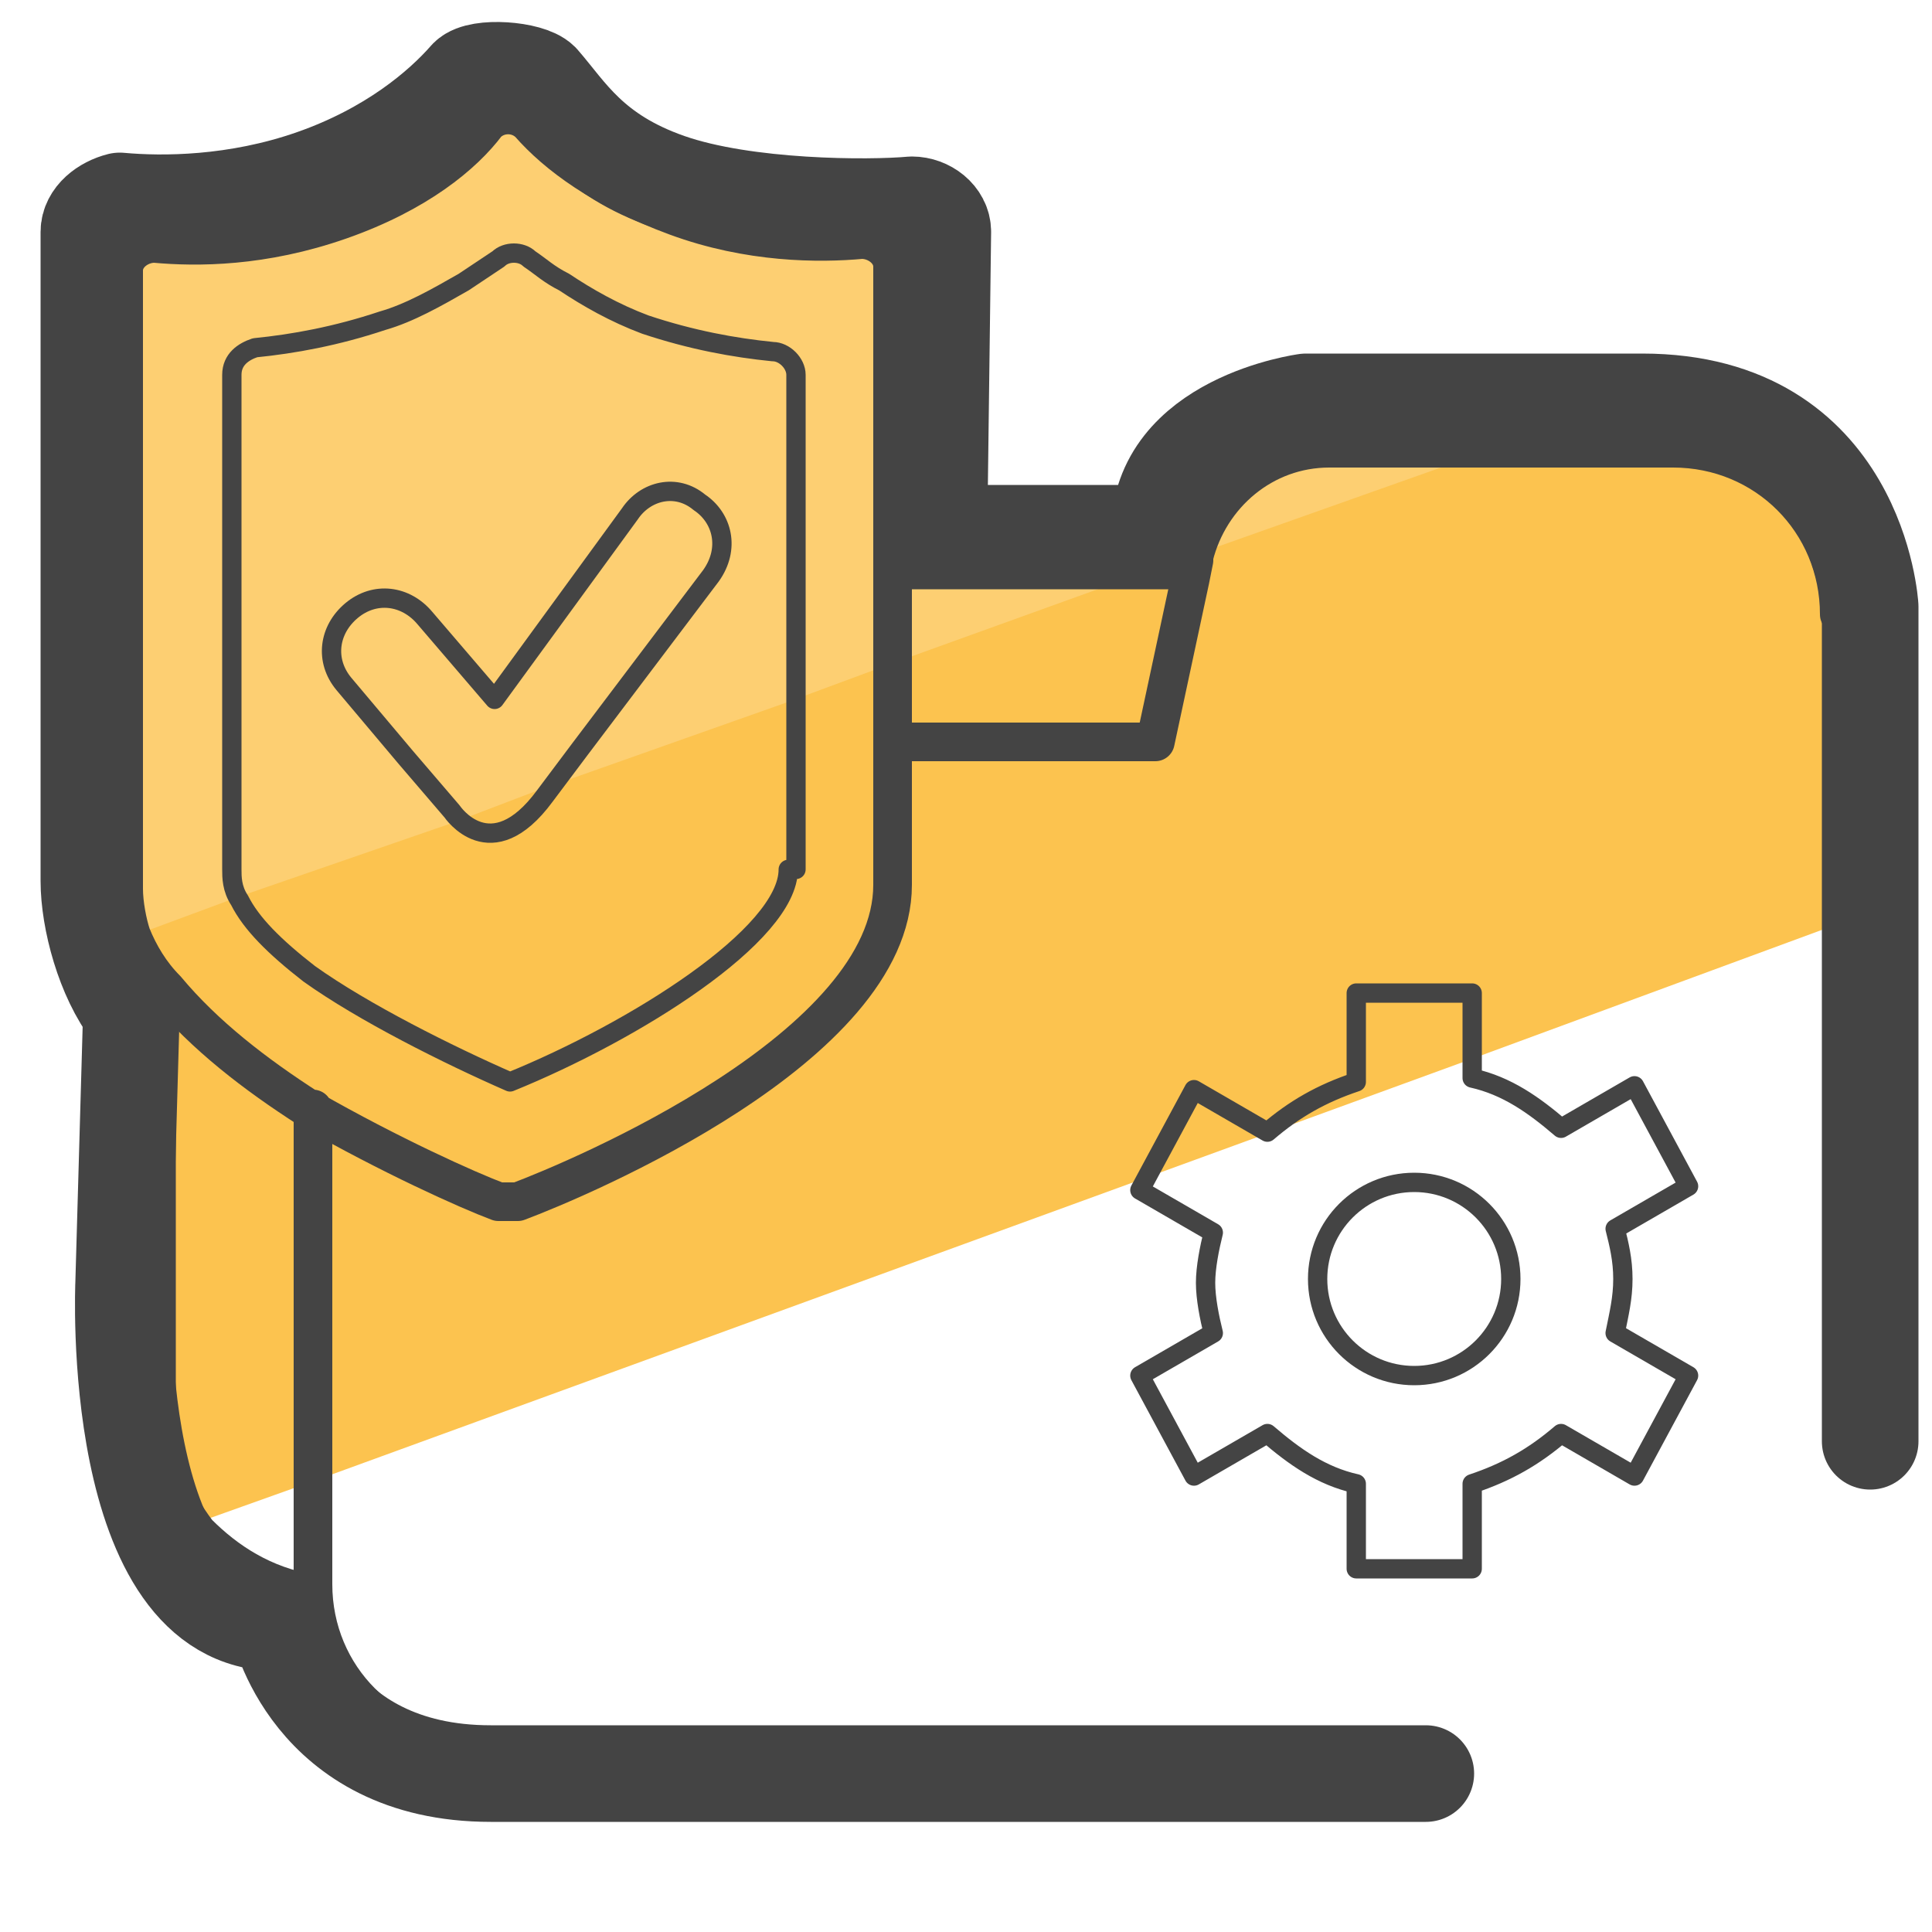
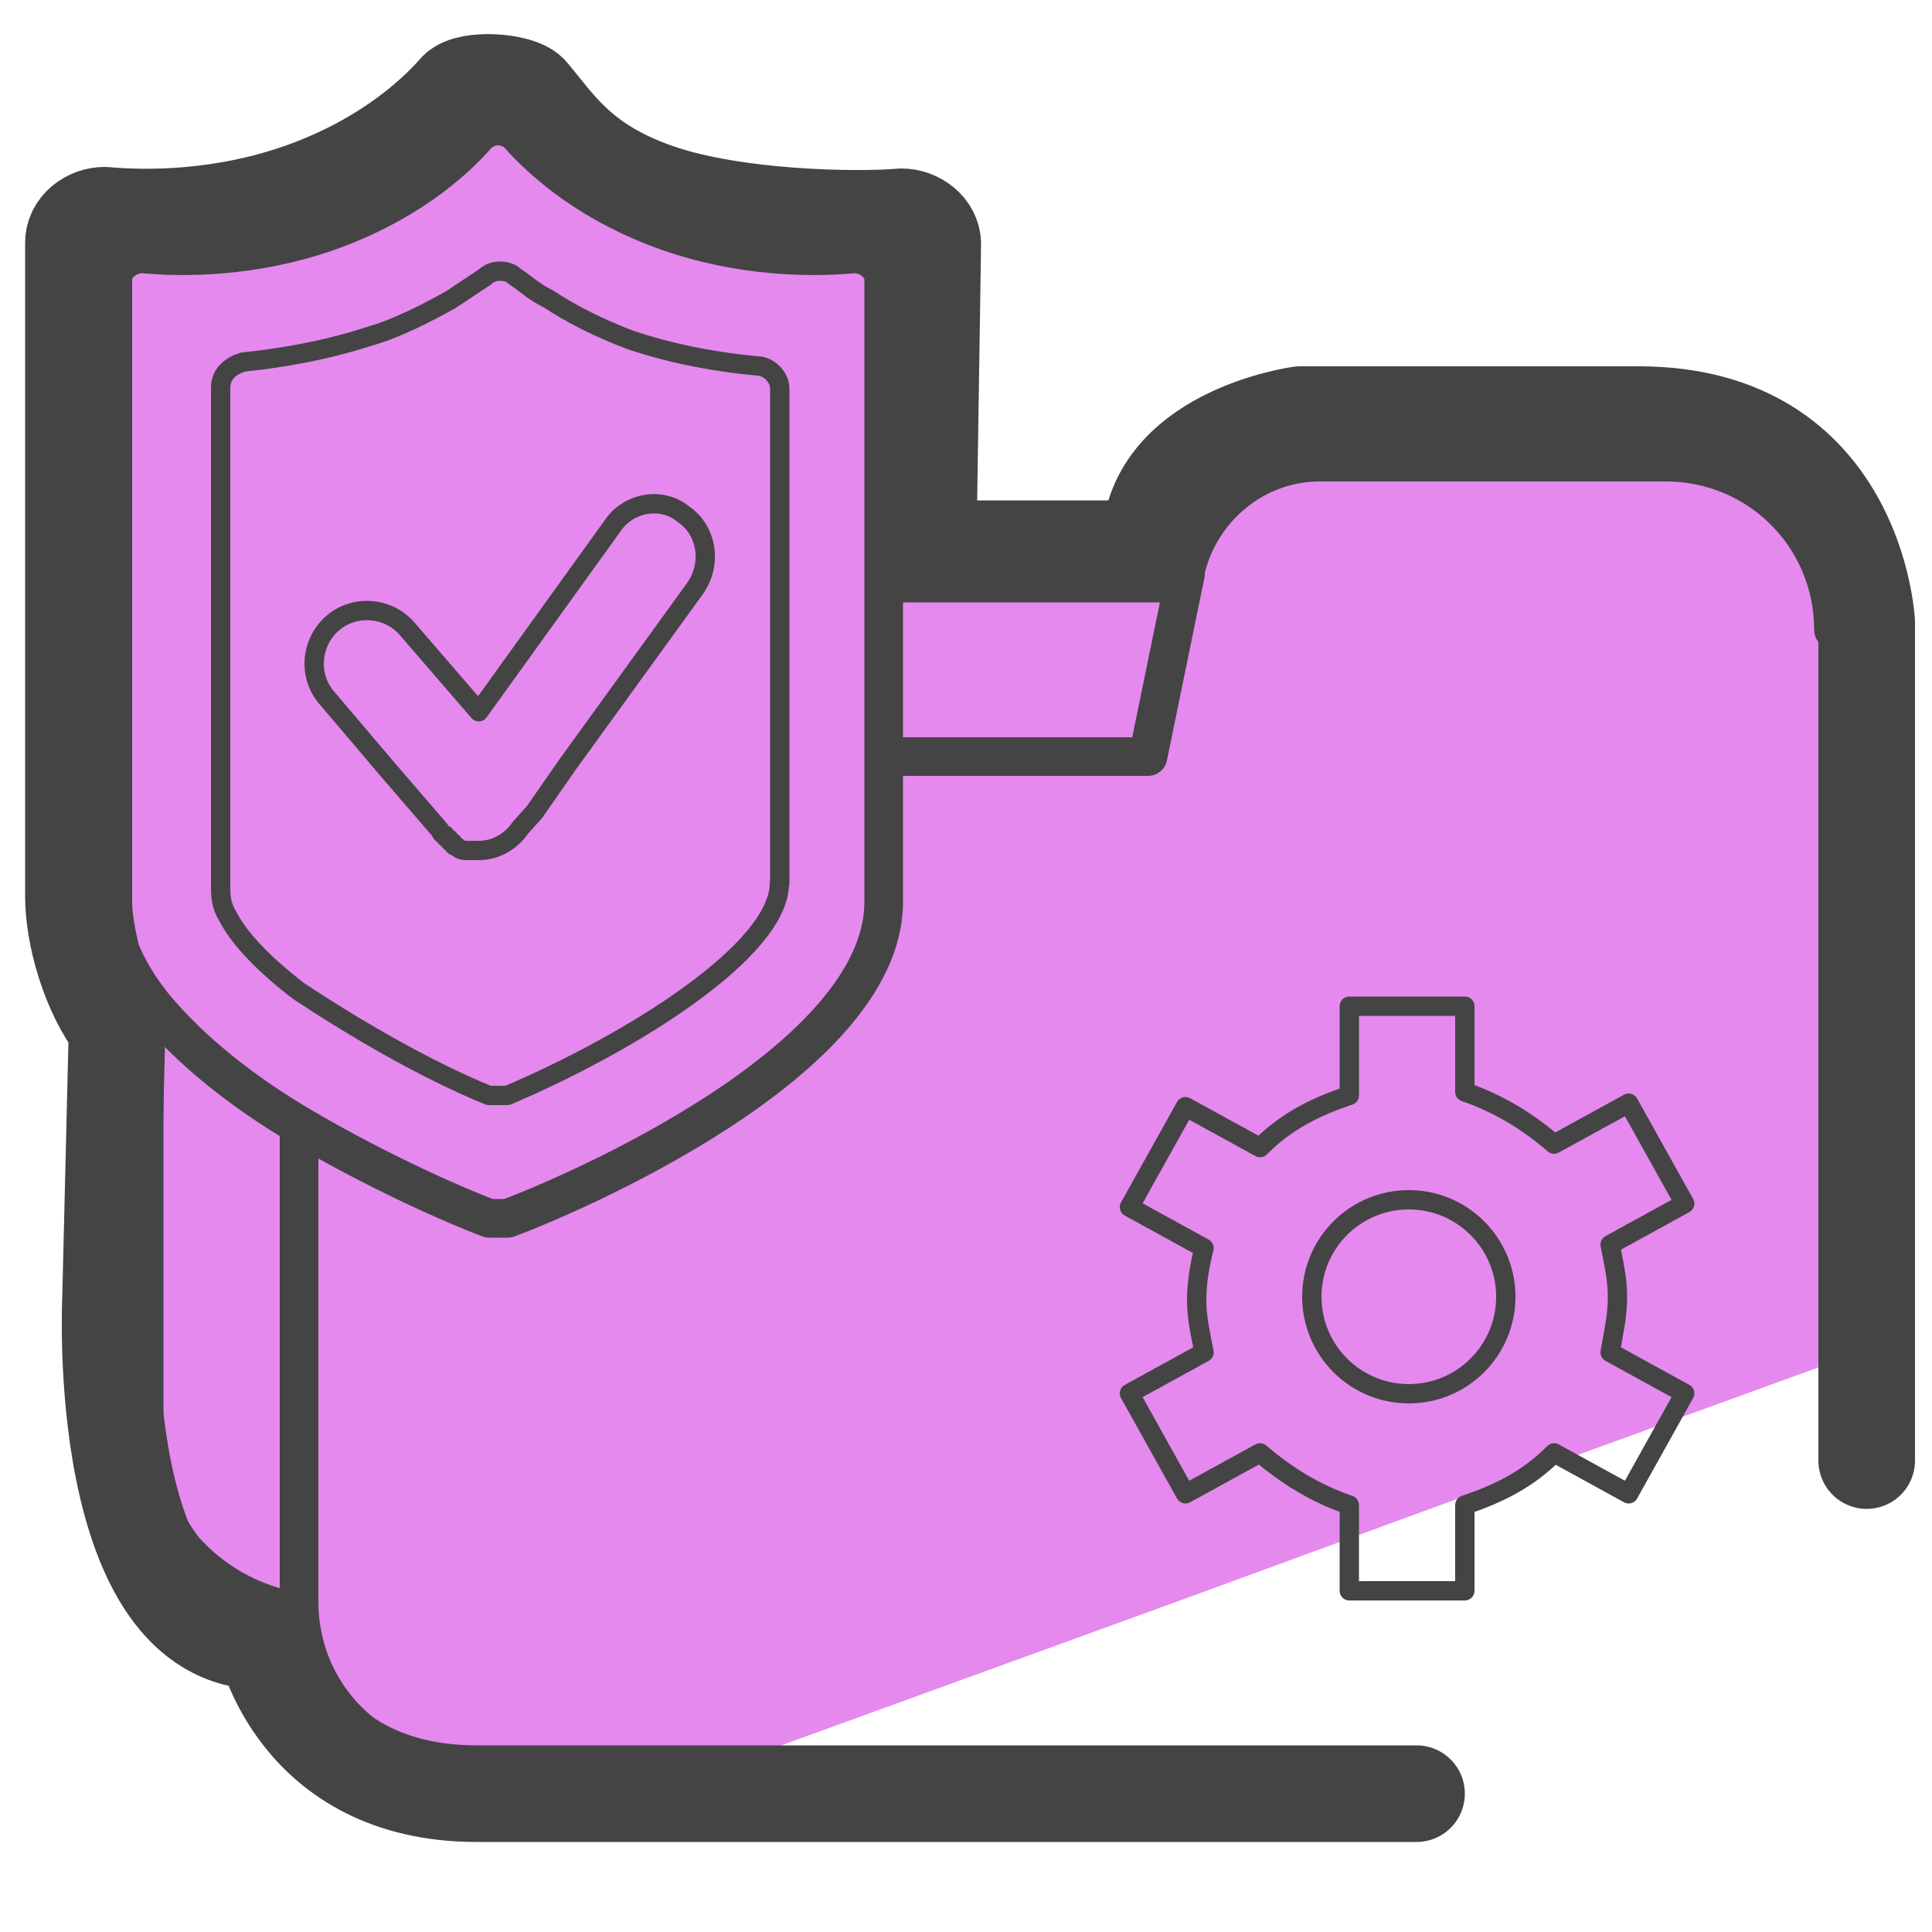
- <svg xmlns="http://www.w3.org/2000/svg" id="Layer_1" x="0" y="0" version="1.1" viewBox="0 0 50 50" xml:space="preserve">
-   <style>.st1{fill:#fdcf72}.st3{fill:none;stroke:#444;stroke-width:.5;stroke-linecap:round;stroke-linejoin:round;stroke-miterlimit:10}</style>
-   <path d="M6.3 23.2l-2.7 1c-.2-.4-.2-.8-.2-1.2V7c0-.4.4-.8.8-.7 1.1.1 2.9.1 4.8-.6s3.2-1.7 3.8-2.5c.3-.3.8-.3 1.1 0 .7.8 1.9 1.8 3.9 2.5s3.7.7 4.8.6c.4 0 .8.3.8.7v8h5.9l-6.1 2.2-2.7 1-6.5 2.4-7.7 2.6z" class="st1" />
-   <path fill="#fcc34f" d="M38.1 27.4l9.5-3.5v-8.1c0-2.4-1.9-4.3-4.5-4.2h-8.9c-1.6 0-3.1 1.2-3.5 2.8l-1.6.6-6.1 2.2-2.7 1-6.5 2.3-2.1.8-5.5 1.9-2.7 1c.2.5.5 1 .9 1.4v11c0 1 .4 1.9 1 2.7l2.8-1 21.4-7.8 8.5-3.1z" />
-   <path d="M23.1 6.9V10l-2.7 1-14.3 5.2-2.7 1V6.9c0-.4.4-.8.8-.7 1 .2 2.8.2 4.7-.5s3.2-1.7 3.8-2.5c.3-.3.8-.3 1.1 0 .7.8 1.9 1.8 3.9 2.5s3.7.7 4.8.6c.2 0 .6.2.6.6zm11.2 4.7h4.4l-7.9 2.8c.5-1.6 1.9-2.8 3.5-2.8z" class="st1" />
-   <path d="M8.1 28.7V41c-1.2-.2-2.1-.8-2.8-1.5-.6-.8-1-1.7-1-2.7V25.6c1 1.2 2.3 2.2 3.8 3.1zM30.8 15l-.9 4.2h-6.8V15h7.7z" class="st3" />
-   <path fill="none" stroke="#444" stroke-linecap="round" stroke-linejoin="round" stroke-miterlimit="10" d="M12.4 45.3c-2.4 0-4.3-1.9-4.3-4.3V28.7m15-5.8v-16c0-.4-.4-.7-.8-.7-1.1.1-2.9.1-4.8-.6S14.4 4 13.7 3.2c-.3-.3-.8-.3-1.1 0C12 4 10.8 5 8.8 5.7s-3.7.7-4.8.6c-.4 0-.8.3-.8.7v16c0 .4.1.9.2 1.2.2.5.5 1 .9 1.4 1 1.2 2.3 2.2 3.7 3.1 2.1 1.2 4.1 2.1 4.9 2.4h.5c1.6-.6 9.7-4 9.7-8.2v-3.7h6.8l.9-4.2.1-.5v-.1c.4-1.6 1.8-2.8 3.5-2.8h8.9c2.4 0 4.3 1.9 4.3 4.3" />
-   <path d="M11.7 21l-1.2-1.4-1.6-1.9c-.5-.6-.4-1.4.2-1.9.6-.5 1.4-.4 1.9.2l1.8 2.1 3.5-4.8c.4-.6 1.2-.8 1.8-.3.6.4.8 1.2.3 1.9L15 19.4l-.9 1.2c-1.4 1.9-2.4.4-2.4.4z" class="st3" />
-   <path fill="none" stroke="#444" stroke-linecap="round" stroke-linejoin="round" stroke-miterlimit="10" stroke-width="2.5" d="M48.4 37.3V15.7s-.3-5.3-5.9-5.3h-8.7s-3.8.5-3.8 3.4h-5.7l.1-7.8c0-.4-.4-.7-.8-.7-1.1.1-4.3.1-6.3-.6S14.7 2.9 14 2.1c-.3-.3-1.6-.4-1.9-.1-.7.8-2 1.9-4 2.6s-3.9.7-5 .6c-.4.1-.8.4-.8.8v16.8c0 1 .4 2.5 1.1 3.4l-.2 7s-.4 8.8 4 8.8c0 0 .8 3.9 5.5 3.9h24.2" />
-   <circle cx="36.6" cy="33.1" r="2.5" class="st3" />
-   <path d="M42 33.1c0-.5-.1-.9-.2-1.3l1.9-1.1-1.4-2.6-1.9 1.1c-.7-.6-1.4-1.1-2.3-1.3v-2.2h-3V28c-.9.3-1.6.7-2.3 1.3l-1.9-1.1-1.4 2.6 1.9 1.1c-.1.4-.2.9-.2 1.3s.1.9.2 1.3l-1.9 1.1 1.4 2.6 1.9-1.1c.7.6 1.4 1.1 2.3 1.3v2.2h3v-2.2c.9-.3 1.6-.7 2.3-1.3l1.9 1.1 1.4-2.6-1.9-1.1c.1-.5.2-.9.2-1.4zM20.4 22.5c0 1.7-4 4.2-7.2 5.5-1.6-.7-3.8-1.8-5.2-2.8-.9-.7-1.5-1.3-1.8-1.9-.2-.3-.2-.6-.2-.8V9.7c0-.4.3-.6.6-.7 1-.1 2.1-.3 3.3-.7.7-.2 1.4-.6 2.1-1l.9-.6c.2-.2.6-.2.8 0 .3.2.5.4.9.6.6.4 1.3.8 2.1 1.1 1.2.4 2.3.6 3.3.7.3 0 .6.3.6.6v12.8z" class="st3" />
+ <svg xmlns="http://www.w3.org/2000/svg" version="1.1" id="Layer_1" x="0px" y="0px" viewBox="0 0 50 50" style="enable-background:new 0 0 50 50;" xml:space="preserve">
+   <style type="text/css">
+ 	.st0{fill:#E589EF;}
+ 	.st1{fill:none;stroke:#444444;stroke-width:0.5;stroke-linecap:round;stroke-linejoin:round;stroke-miterlimit:10;}
+ 	.st2{fill:none;stroke:#444444;stroke-linecap:round;stroke-linejoin:round;stroke-miterlimit:10;}
+ 	.st3{fill:none;stroke:#444444;stroke-width:2.5;stroke-linecap:round;stroke-linejoin:round;stroke-miterlimit:10;}
+ </style>
+   <path class="st0" d="M29.04,15.34h-5.98v-8.1c0-0.39-0.39-0.67-0.77-0.67c-0.02,0-0.05,0-0.07,0.01c-0.01,0-0.02-0.01-0.02-0.01  c-0.26,0.02-0.56,0.04-0.9,0.04c-1.05,0-2.41-0.13-3.83-0.62c-1.93-0.67-3.18-1.74-3.86-2.51c-0.16-0.16-0.37-0.22-0.58-0.21  c-0.21-0.01-0.42,0.05-0.58,0.21c-0.67,0.77-1.93,1.83-3.86,2.51c-1.42,0.5-2.78,0.63-3.83,0.62c-0.34,0-0.64-0.02-0.9-0.04  c-0.02-0.01-0.04,0-0.06,0c-0.01,0-0.02,0-0.03,0C3.4,6.47,3.01,6.86,3.01,7.24v10.31l0.1-0.03v5.82c0,0.46,0.01,0.83,0.17,1.19  l-0.17,0.06c0.19,0.48,0.48,0.96,0.87,1.45L3.23,37.22c0,0.96,3.01,4.78,3.59,5.55c1.29,3.55,5.21,5.38,8.75,4.09l15.08-5.48  l8.68-3.18l9.54-3.47l-1.41-18.43c0-2.41-1.93-4.34-4.53-4.24h-4.61l0.27-0.1h-4.43c-0.63,0-1.23,0.17-1.75,0.48  c-0.93,0.47-1.65,1.33-1.91,2.41l-1.64,0.58" />
+   <path class="st1" d="M7.74,29.13v12.34c-1.16-0.19-2.12-0.77-2.8-1.54c-0.58-0.77-0.96-1.74-0.96-2.7V26.04  C4.94,27.2,6.29,28.26,7.74,29.13z M30.58,15.34l-0.87,4.24h-6.84v-4.24L30.58,15.34z" />
+   <path class="st2" d="M12.08,45.8c-2.41,0-4.34-1.93-4.34-4.34V29.13 M22.87,23.34V7.24c0-0.39-0.39-0.67-0.77-0.67  c-1.06,0.1-2.89,0.1-4.82-0.58s-3.18-1.74-3.86-2.51c-0.29-0.29-0.77-0.29-1.06,0c-0.67,0.77-1.93,1.83-3.86,2.51  S4.75,6.67,3.69,6.57c-0.39,0-0.77,0.29-0.77,0.67v16.1c0,0.39,0.1,0.87,0.19,1.25c0.19,0.48,0.48,0.96,0.87,1.45  c0.96,1.16,2.31,2.22,3.76,3.08c2.12,1.25,4.14,2.12,4.92,2.41l0.48,0C14.68,30.96,22.87,27.49,22.87,23.34l0-3.76h6.84l0.87-4.24  l0.1-0.48v-0.1c0.39-1.64,1.83-2.8,3.47-2.8h8.96c2.41,0,4.34,1.93,4.34,4.34" />
+   <path class="st1" d="M13.46,21.43c-0.19,0.29-0.58,0.58-1.06,0.58h-0.29c-0.1,0-0.19,0-0.29-0.1c0,0-0.1,0-0.1-0.1  c0,0-0.1,0-0.1-0.1c0,0-0.1,0-0.1-0.1c-0.1,0-0.1-0.1-0.19-0.19l-1.25-1.45l-1.64-1.93c-0.48-0.58-0.39-1.45,0.19-1.93  s1.45-0.39,1.93,0.19l1.83,2.12l3.47-4.82c0.39-0.58,1.25-0.77,1.83-0.29c0.58,0.39,0.77,1.25,0.29,1.93l-3.28,4.53l-0.87,1.25  L13.46,21.43z" />
+   <path class="st3" d="M48.31,37.8c0-7.6,0-21.69,0-21.69s-0.26-5.38-5.9-5.38s-8.76,0-8.76,0s-3.9,0.52-3.9,3.47h-5.73l0.12-7.88  c0-0.41-0.41-0.71-0.81-0.71c-1.11,0.1-4.3,0.06-6.33-0.65S14.4,3.21,13.7,2.4c-0.3-0.3-1.56-0.38-1.87-0.07  C11.12,3.14,9.8,4.25,7.77,4.96S3.82,5.67,2.71,5.57c-0.41,0-0.81,0.3-0.81,0.71V23.2c0,1.01,0.42,2.49,1.13,3.4l-0.17,7.03  c0,0-0.43,8.85,3.99,8.85c0,0,0.81,3.94,5.49,3.94c3.33,0,16.26,0,24.32,0" />
+   <circle class="st1" cx="36.46" cy="33.56" r="2.51" />
+   <path class="st1" d="M41.86,33.56c0-0.48-0.1-0.87-0.19-1.35l1.93-1.06l-1.45-2.6l-1.93,1.06c-0.67-0.58-1.45-1.06-2.31-1.35v-2.22  h-2.99v2.31c-0.87,0.29-1.64,0.67-2.31,1.35l-1.93-1.06l-1.45,2.6l1.93,1.06c-0.1,0.39-0.19,0.87-0.19,1.35  c0,0.48,0.1,0.87,0.19,1.35l-1.93,1.06l1.45,2.6l1.93-1.06c0.67,0.58,1.45,1.06,2.31,1.35v2.22h2.99v-2.22  c0.87-0.29,1.64-0.67,2.31-1.35l1.93,1.06l1.45-2.6l-1.93-1.06C41.77,34.43,41.86,34.04,41.86,33.56z" />
+   <path class="st1" d="M20.17,22.86c0,1.74-3.86,4.14-7.04,5.49h-0.48c-1.64-0.67-3.47-1.74-4.92-2.7c-0.87-0.67-1.54-1.35-1.83-1.93  c-0.19-0.29-0.19-0.58-0.19-0.77V10.04c0-0.39,0.29-0.58,0.58-0.67c0.96-0.1,2.12-0.29,3.28-0.67c0.67-0.19,1.45-0.58,2.12-0.96  l0.87-0.58c0.19-0.19,0.58-0.19,0.77,0c0.29,0.19,0.48,0.39,0.87,0.58c0.58,0.39,1.35,0.77,2.12,1.06c1.16,0.39,2.31,0.58,3.28,0.67  c0.29,0,0.58,0.29,0.58,0.58V22.86z" />
</svg>
